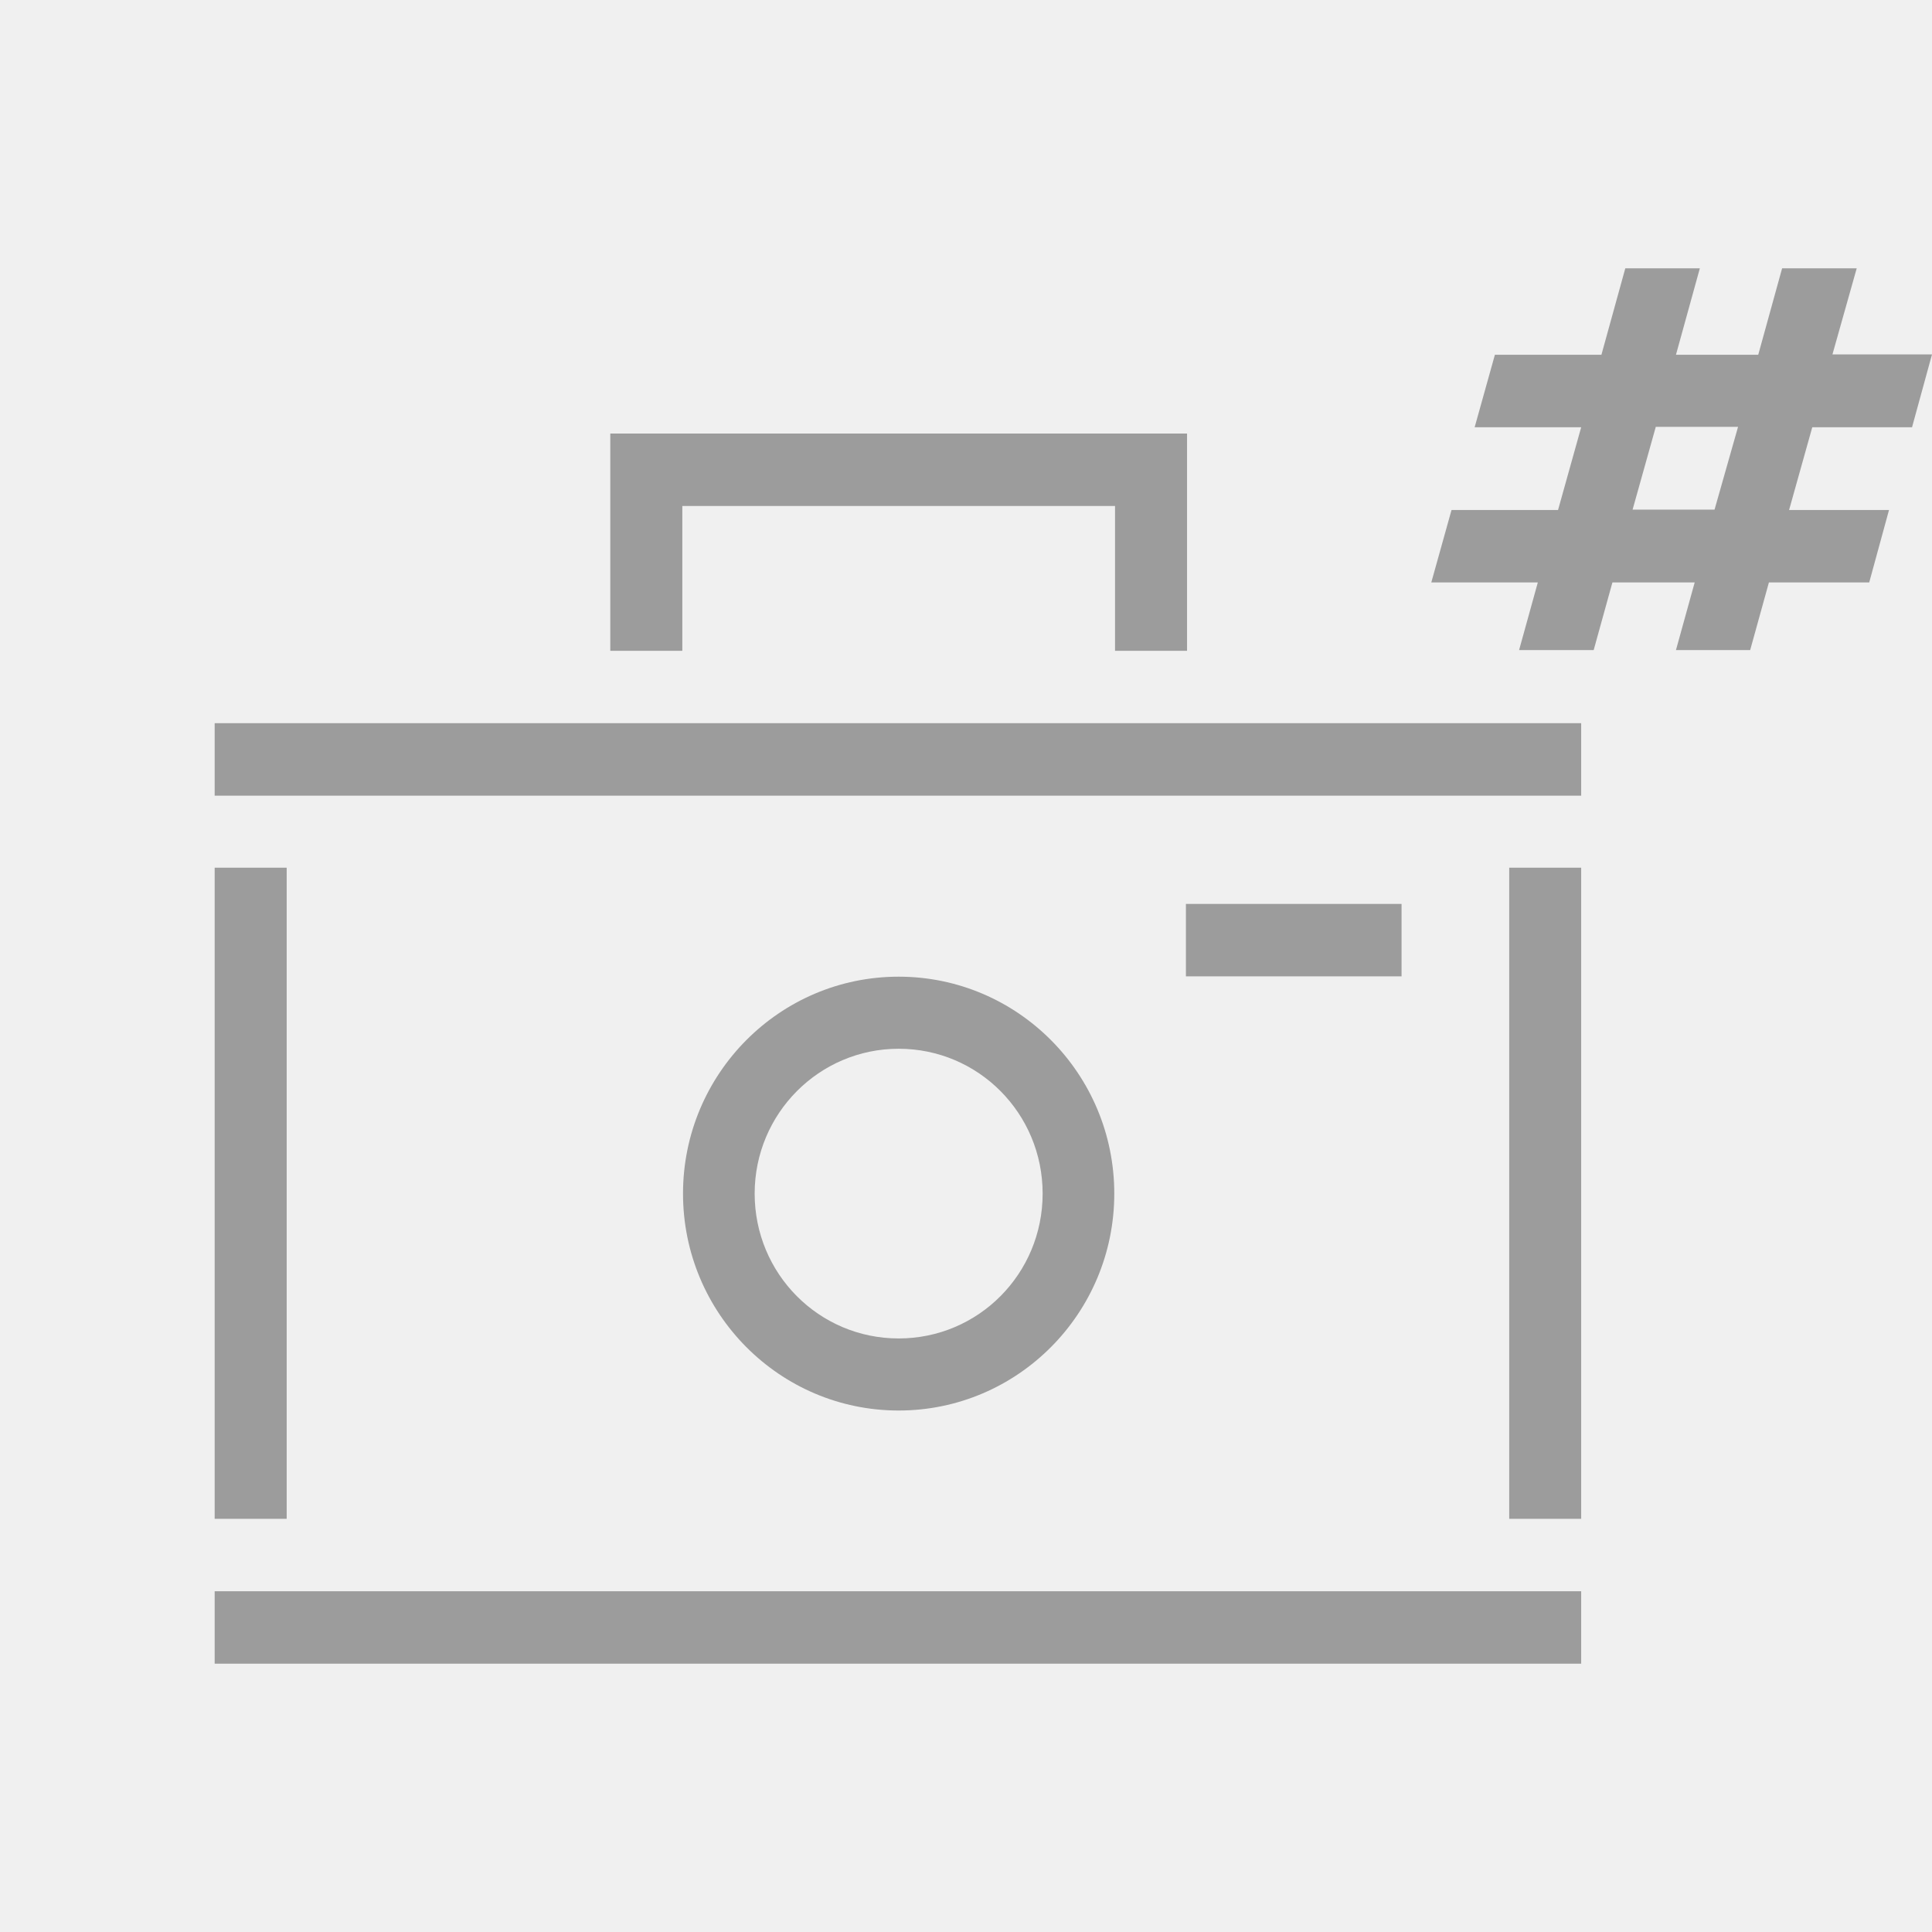
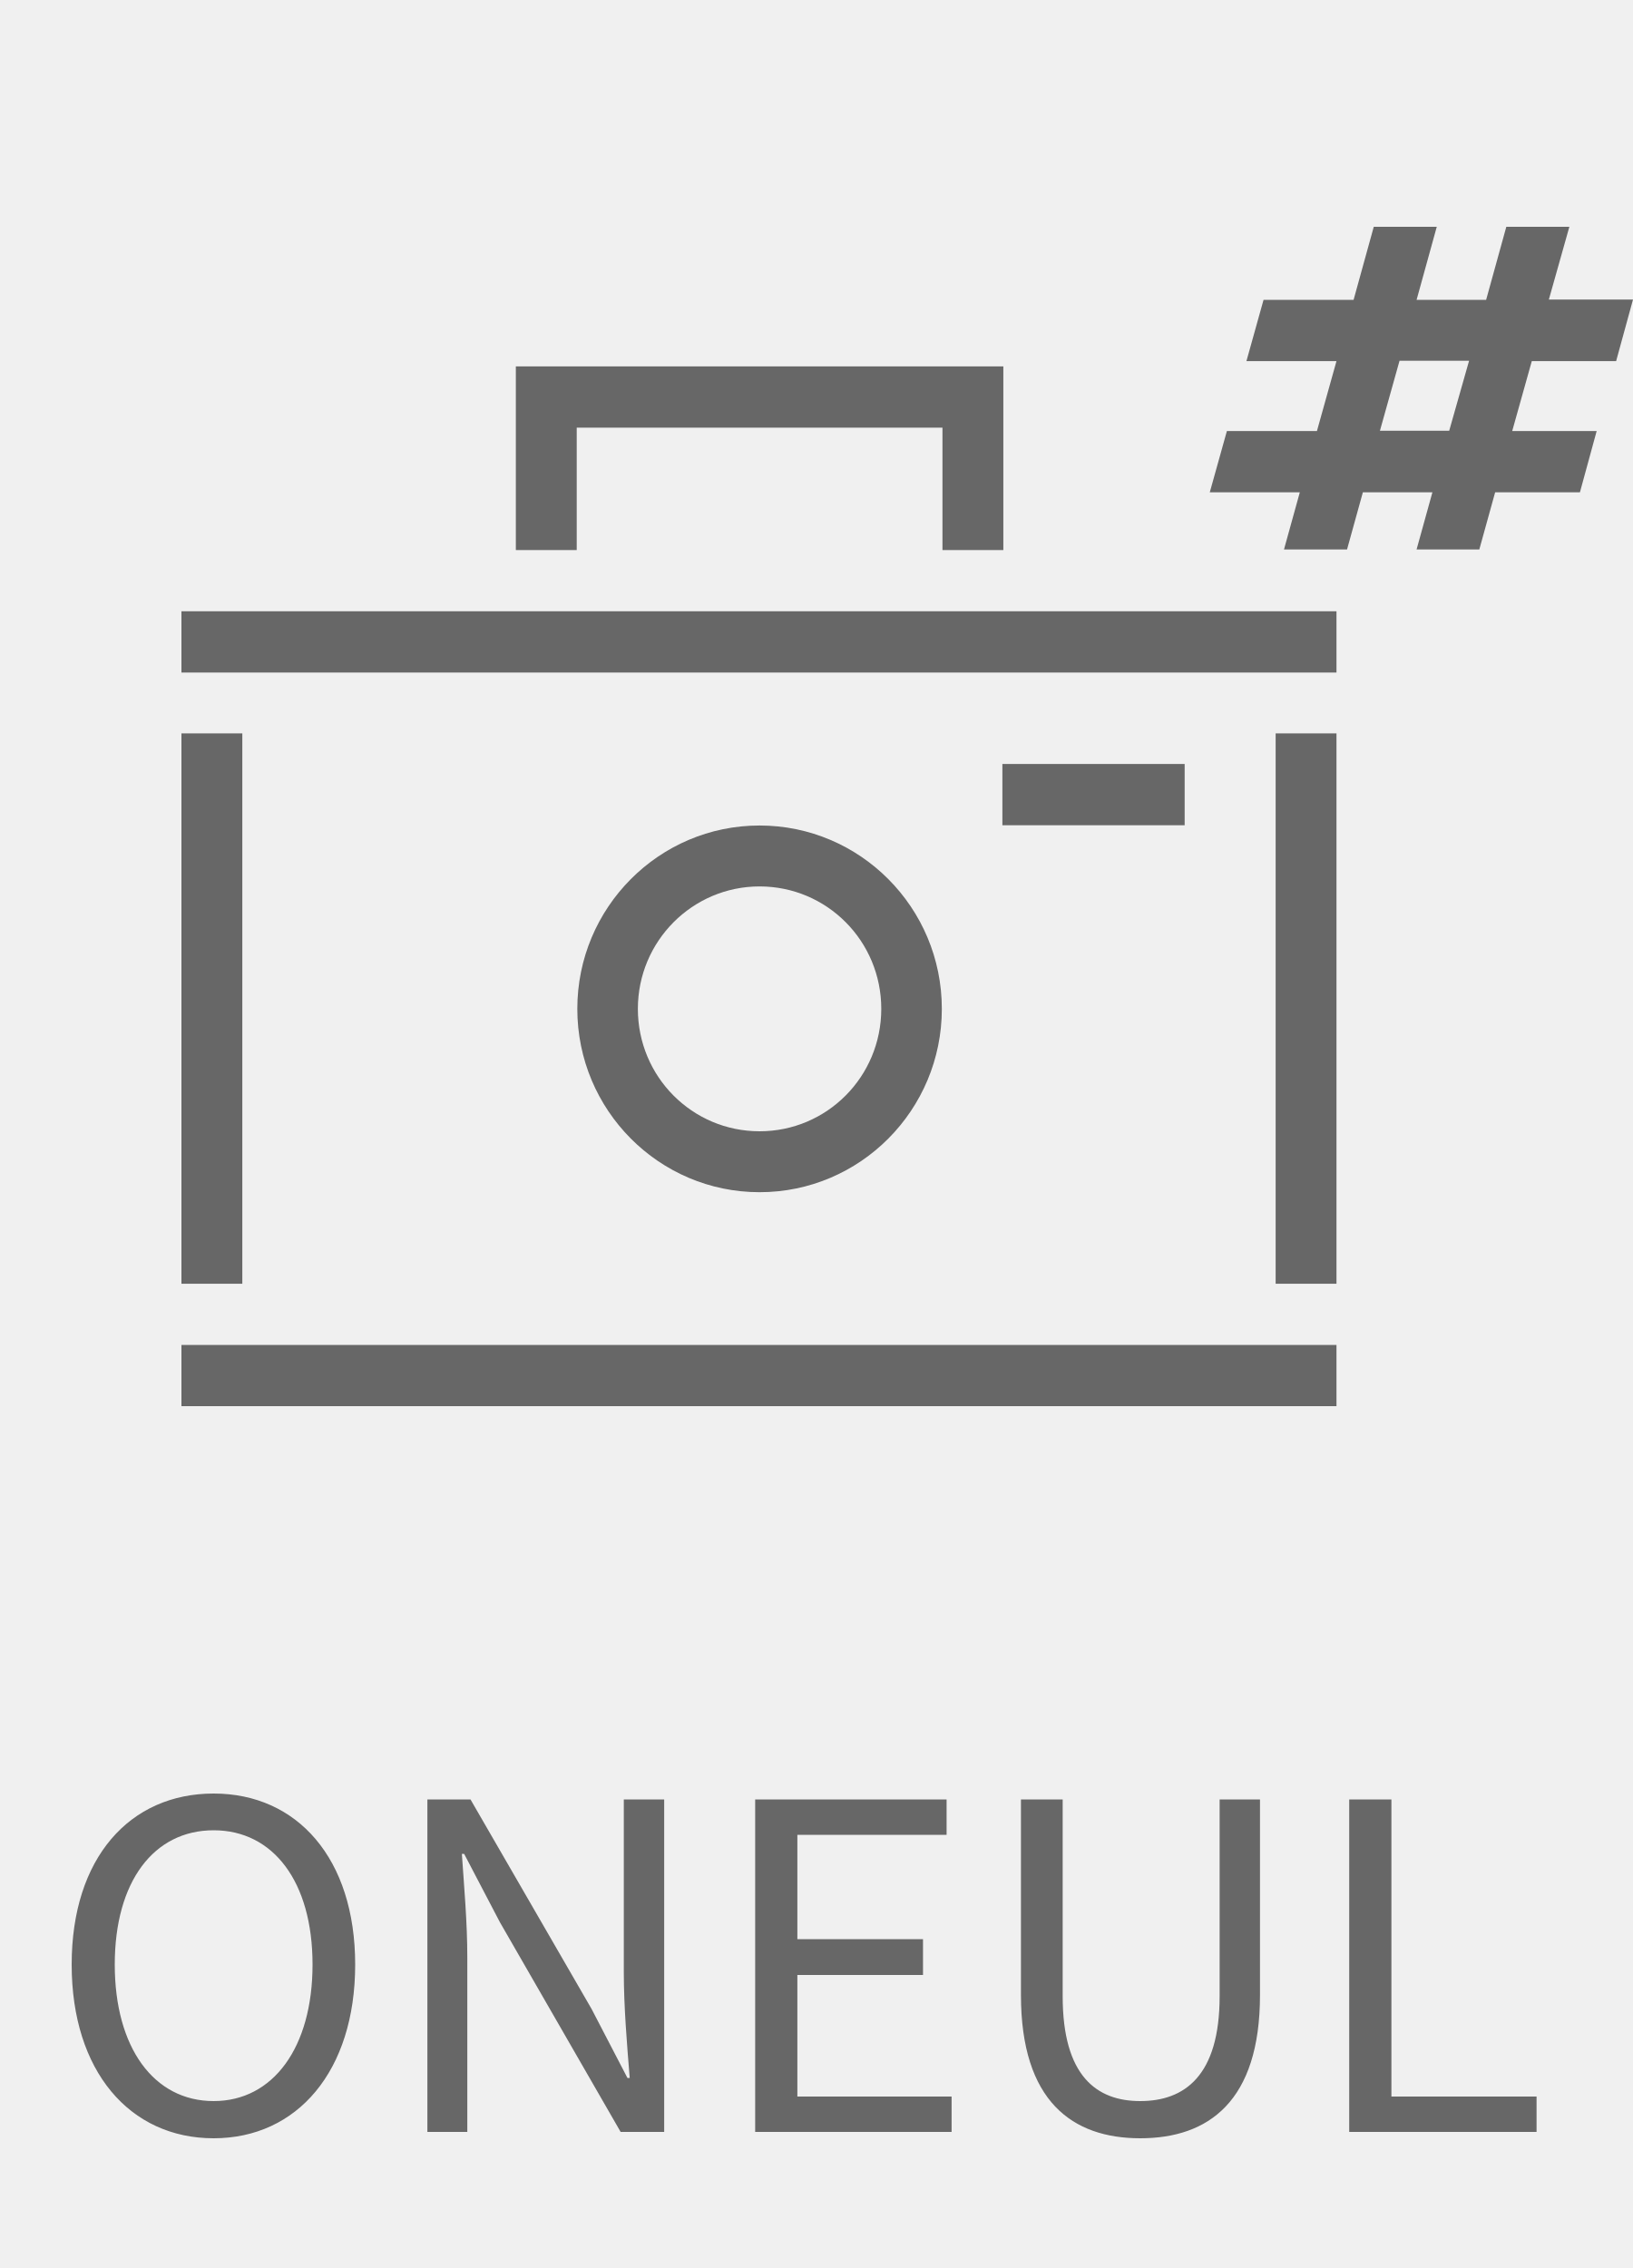
- <svg xmlns="http://www.w3.org/2000/svg" width="36" height="36" viewBox="0 0 36 36" fill="none">
-   <g clip-path="url(#clip0_201_1399)">
-     <path fill-rule="evenodd" clip-rule="evenodd" d="M36 6.604L35.63 7.954V7.961H33.769L33.337 9.503H35.199L34.83 10.853H32.961L32.612 12.113H31.229L31.578 10.853H30.045L29.696 12.113H28.306L28.655 10.853H26.67L27.047 9.503H29.032L29.463 7.961H27.478L27.855 6.611H29.84L30.285 5H31.674L31.229 6.611H32.762L33.207 5H34.597L34.145 6.604H36ZM30.421 9.496H31.948L32.386 7.954H30.853L30.421 9.496ZM20.777 12.127H22.119V8.078H11.372V12.127H12.714V9.428H20.777V12.127ZM29.463 13.476H4V14.826H29.463V13.476ZM4 29.651H29.463V31H4V29.651ZM29.463 16.168H28.128H28.122V28.301H29.463V16.168ZM4 16.168H5.342V28.301H4V16.168ZM26.116 16.843H22.098V18.193H26.116V16.843ZM16.745 26.283C14.527 26.283 12.727 24.472 12.727 22.241C12.727 20.01 14.527 18.199 16.745 18.199C18.963 18.199 20.763 20.01 20.763 22.241C20.763 24.472 18.963 26.283 16.745 26.283ZM16.745 19.542C15.267 19.542 14.062 20.747 14.062 22.241C14.062 23.735 15.26 24.94 16.745 24.94C18.231 24.94 19.428 23.735 19.428 22.241C19.428 20.747 18.231 19.542 16.745 19.542Z" fill="#9C9C9C" />
+ <svg xmlns="http://www.w3.org/2000/svg" width="36" height="50" viewBox="0 0 36 50" fill="none">
+   <g clip-path="url(#clip0_553_1216)">
+     <path fill-rule="evenodd" clip-rule="evenodd" d="M36 6.604L35.63 7.954V7.961H33.769L33.337 9.503H35.199L34.83 10.853H32.961L32.612 12.113H31.229L31.578 10.853H30.045L29.696 12.113H28.306L28.655 10.853H26.67L27.047 9.503H29.032L29.463 7.961H27.478L27.855 6.611H29.84L30.285 5H31.674L31.229 6.611H32.762L33.207 5H34.597L34.145 6.604H36ZM30.421 9.496H31.948L32.386 7.954H30.853L30.421 9.496ZM20.777 12.127H22.119V8.078H11.372V12.127H12.714V9.428H20.777V12.127ZM29.463 13.476H4V14.826H29.463V13.476ZM4 29.651H29.463V31H4V29.651ZM29.463 16.168H28.128H28.122V28.301H29.463V16.168ZM4 16.168H5.342V28.301H4V16.168ZM26.116 16.843H22.098V18.193H26.116V16.843ZM16.745 26.283C14.527 26.283 12.727 24.472 12.727 22.241C12.727 20.01 14.527 18.199 16.745 18.199C18.963 18.199 20.763 20.01 20.763 22.241C20.763 24.472 18.963 26.283 16.745 26.283ZM16.745 19.542C15.267 19.542 14.062 20.747 14.062 22.241C14.062 23.735 15.26 24.94 16.745 24.94C18.231 24.94 19.428 23.735 19.428 22.241C19.428 20.747 18.231 19.542 16.745 19.542Z" fill="#676767" />
  </g>
+   <path d="M4.71 47.14C6.55 47.14 7.83 45.66 7.83 43.31C7.83 40.97 6.55 39.54 4.71 39.54C2.86 39.54 1.58 40.96 1.58 43.31C1.58 45.66 2.86 47.14 4.71 47.14ZM4.71 46.32C3.39 46.32 2.53 45.14 2.53 43.31C2.53 41.48 3.39 40.35 4.71 40.35C6.02 40.35 6.89 41.48 6.89 43.31C6.89 45.14 6.02 46.32 4.71 46.32ZM9.422 47H10.302V43.16C10.302 42.38 10.232 41.61 10.182 40.87H10.232L11.022 42.38L13.682 47H14.642V39.67H13.752V43.48C13.752 44.24 13.822 45.07 13.882 45.81H13.832L13.042 44.29L10.372 39.67H9.422V47ZM16.648 47H20.978V46.22H17.578V43.54H20.348V42.75H17.578V40.45H20.868V39.67H16.648V47ZM25.137 47.14C26.637 47.14 27.777 46.33 27.777 43.98V39.67H26.887V44.01C26.887 45.77 26.107 46.32 25.137 46.32C24.177 46.32 23.427 45.77 23.427 44.01V39.67H22.507V43.98C22.507 46.33 23.647 47.14 25.137 47.14ZM29.744 47H33.874V46.22H30.674V39.67H29.744V47Z" fill="#676767" />
  <defs>
-     <clipPath id="clip0_201_1399">
+     <clipPath id="clip0_553_1216">
      <rect width="32" height="26" fill="white" transform="translate(4 5)" />
    </clipPath>
  </defs>
</svg>
